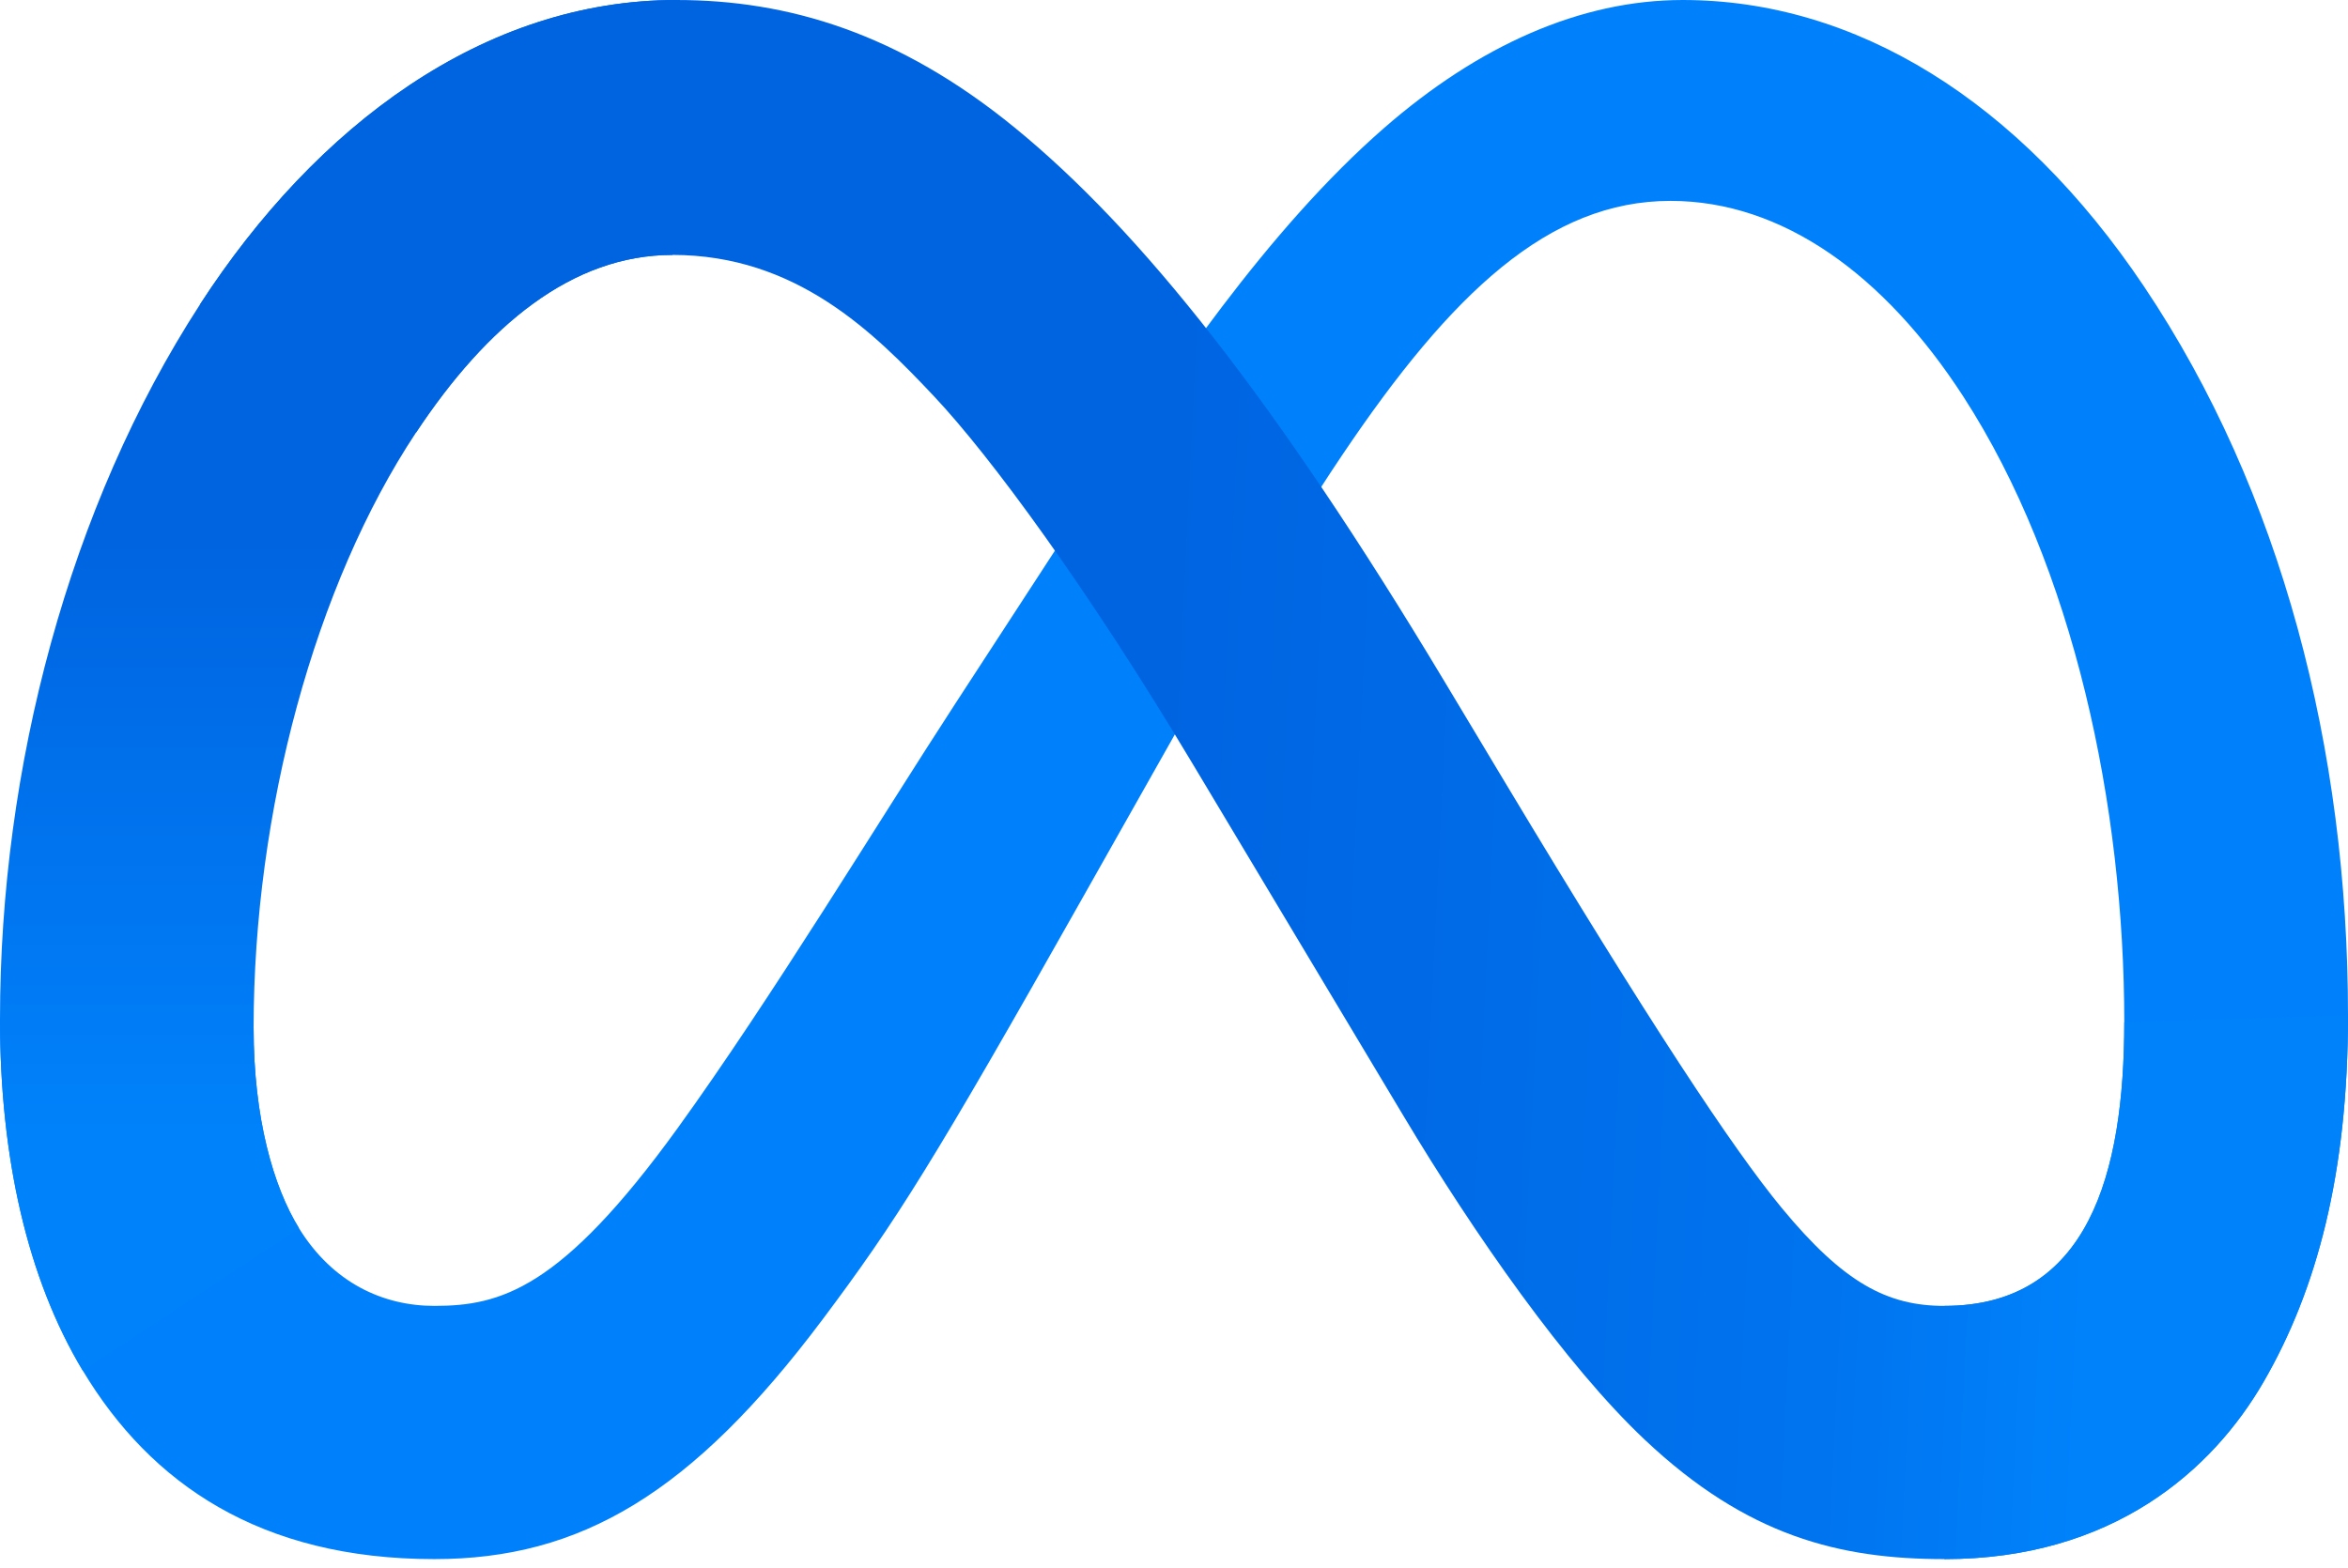
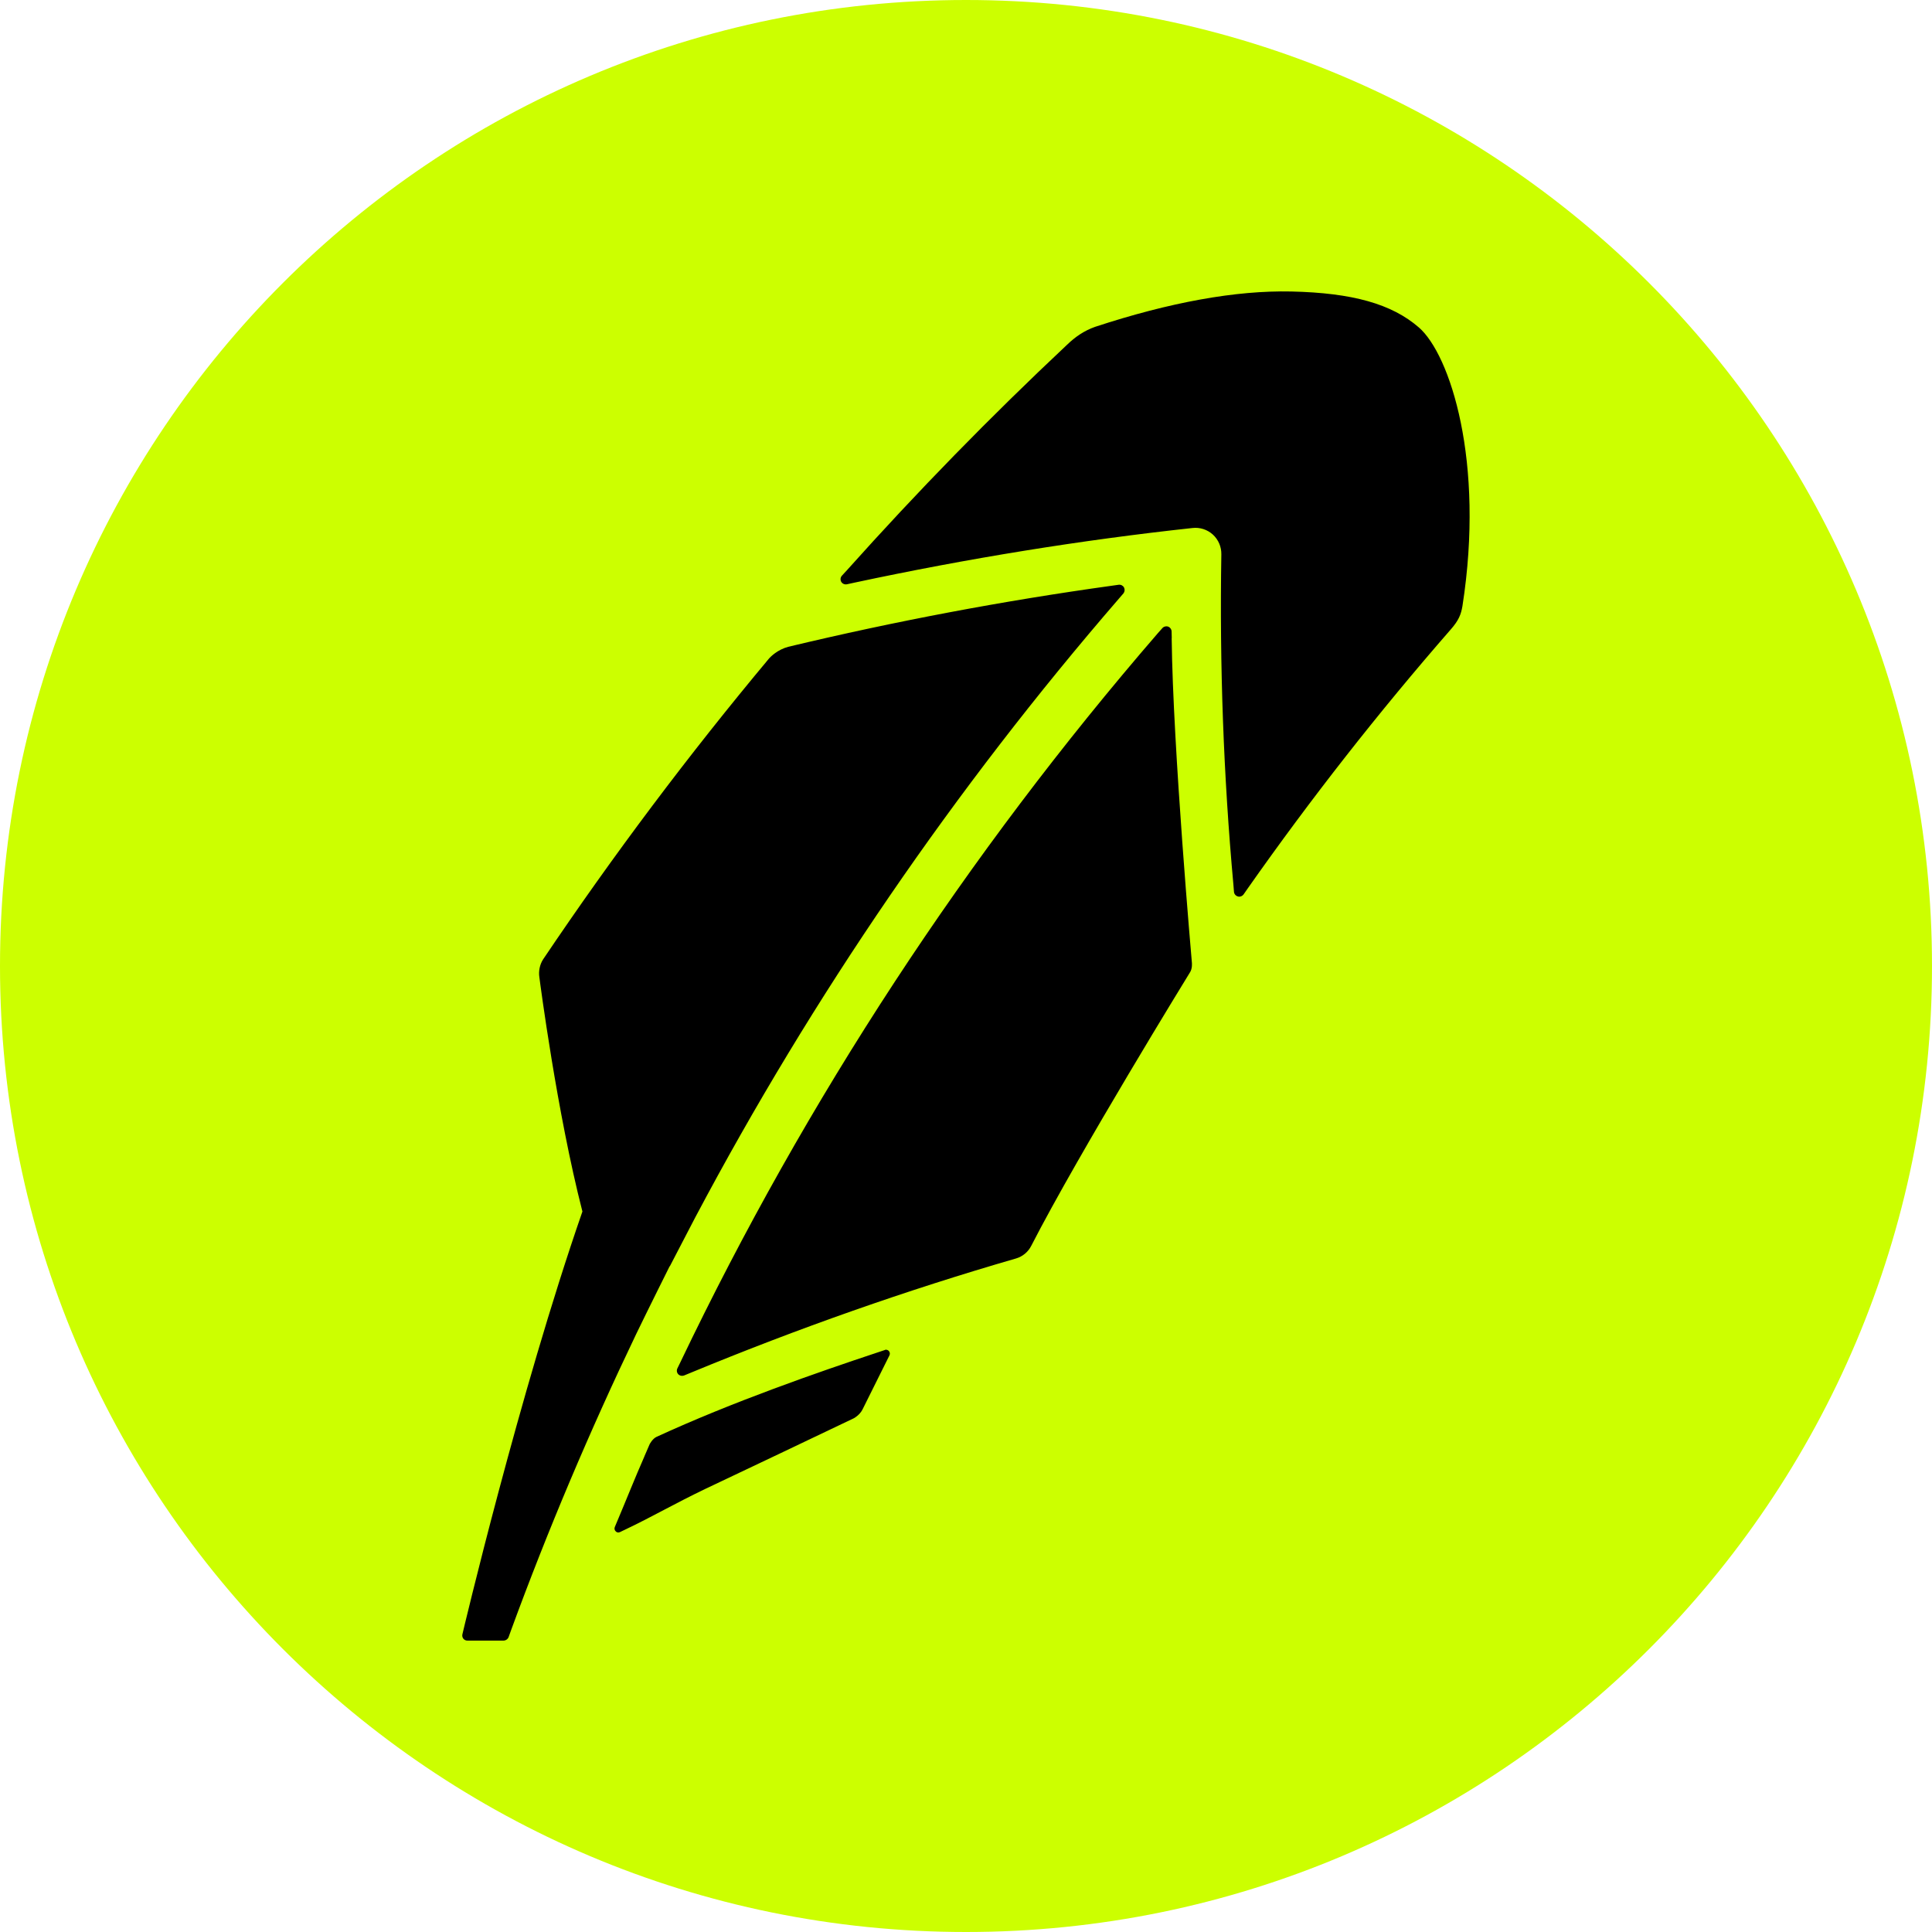
- <svg xmlns="http://www.w3.org/2000/svg" width="256px" height="171px" viewBox="0 0 256 171" version="1.1" preserveAspectRatio="xMidYMid">
-   <defs>
-     <linearGradient x1="13.878%" y1="55.934%" x2="89.144%" y2="58.694%" id="linearGradient-1">
-       <stop stop-color="#0064E1" offset="0%" />
-       <stop stop-color="#0064E1" offset="40%" />
-       <stop stop-color="#0073EE" offset="83%" />
-       <stop stop-color="#0082FB" offset="100%" />
-     </linearGradient>
-     <linearGradient x1="54.315%" y1="82.782%" x2="54.315%" y2="39.307%" id="linearGradient-2">
-       <stop stop-color="#0082FB" offset="0%" />
-       <stop stop-color="#0064E0" offset="100%" />
-     </linearGradient>
-   </defs>
-   <g>
-     <path d="M27.651,112.136 C27.651,121.911 29.797,129.415 32.601,133.956 C36.278,139.903 41.762,142.422 47.352,142.422 C54.563,142.422 61.16,140.633 73.873,123.05 C84.057,108.958 96.058,89.176 104.132,76.775 L117.807,55.765 C127.306,41.174 138.3,24.954 150.906,13.959 C161.197,4.985 172.299,0 183.471,0 C202.229,0 220.096,10.87 233.77,31.257 C248.736,53.584 256,81.707 256,110.729 C256,127.982 252.599,140.659 246.813,150.675 C241.222,160.361 230.325,170.038 211.995,170.038 L211.995,142.422 C227.69,142.422 231.607,128 231.607,111.495 C231.607,87.974 226.123,61.872 214.043,43.222 C205.469,29.992 194.359,21.909 182.136,21.909 C168.916,21.909 158.277,31.88 146.321,49.658 C139.965,59.104 133.439,70.615 126.113,83.603 L118.047,97.892 C101.844,126.62 97.74,133.163 89.639,143.962 C75.44,162.871 63.315,170.038 47.352,170.038 C28.417,170.038 16.443,161.838 9.027,149.482 C2.973,139.413 0,126.202 0,111.148 L27.651,112.136 Z" fill="#0081FB" />
-     <path d="M21.802,33.206 C34.479,13.665 52.774,0 73.757,0 C85.909,0 97.99,3.597 110.605,13.897 C124.403,25.158 139.11,43.702 157.458,74.265 L164.037,85.232 C179.919,111.691 188.955,125.303 194.243,131.721 C201.045,139.965 205.808,142.422 211.995,142.422 C227.69,142.422 231.607,128 231.607,111.495 L256,110.729 C256,127.982 252.599,140.659 246.813,150.675 C241.222,160.361 230.325,170.038 211.995,170.038 C200.6,170.038 190.504,167.563 179.341,157.031 C170.759,148.948 160.726,134.588 153.007,121.679 L130.048,83.327 C118.528,64.08 107.96,49.729 101.844,43.23 C95.266,36.242 86.808,27.802 73.312,27.802 C62.389,27.802 53.112,35.468 45.349,47.192 L21.802,33.206 Z" fill="url(#linearGradient-1)" />
-     <path d="M73.312,27.802 C62.389,27.802 53.112,35.468 45.349,47.192 C34.373,63.76 27.651,88.437 27.651,112.136 C27.651,121.911 29.797,129.415 32.601,133.956 L9.027,149.482 C2.973,139.413 0,126.202 0,111.148 C0,83.772 7.514,55.24 21.802,33.206 C34.479,13.665 52.774,0 73.757,0 L73.312,27.802 Z" fill="url(#linearGradient-2)" />
-   </g>
+ <svg xmlns="http://www.w3.org/2000/svg" viewBox="0 0 24 24" id="Robinhood--Streamline-Simple-Icons" version="1.1">
+   <defs id="defs1" />
+   <circle style="fill:#ccff00;stroke-width:3.202;stroke-opacity:0.5;fill-opacity:1" id="path2" cx="12" cy="12" r="12" />
+   <path d="M 17.626,4.068 C 17.289,3.775 16.8,3.638 16.041,3.621 15.351,3.606 14.532,3.755 13.604,4.06 13.465,4.109 13.354,4.187 13.255,4.283 a 44.883,44.883 0 0 0 -2.73,2.796 l -0.067,0.073 a 0.065,0.065 0 0 0 -0.008,0.075 c 0.014,0.024 0.043,0.037 0.071,0.031 l 0.097,-0.021 c 1.398,-0.299 2.81,-0.528 4.196,-0.678 a 0.322,0.322 0 0 1 0.253,0.082 0.325,0.325 0 0 1 0.105,0.245 c -0.023,1.375 0.027,2.757 0.15,4.106 l 0.007,0.088 a 0.065,0.065 0 0 0 0.049,0.056 c 0.004,0.002 0.009,0.002 0.015,0.003 a 0.07,0.07 0 0 0 0.055,-0.028 l 0.05,-0.072 a 38.986,38.986 0 0 1 2.524,-3.22 c 0.1,-0.114 0.127,-0.186 0.145,-0.29 0.28,-1.796 -0.154,-3.126 -0.542,-3.462 z m -3.07,3.86 -0.002,-0.085 a 0.066,0.066 0 0 0 -0.043,-0.059 0.066,0.066 0 0 0 -0.071,0.018 l -0.057,0.064 C 12.009,10.612 10.013,13.658 8.452,16.922 l -0.037,0.076 a 0.065,0.065 0 0 0 0.01,0.073 0.066,0.066 0 0 0 0.046,0.02 0.086,0.086 0 0 0 0.026,-0.004 l 0.078,-0.032 c 1.334,-0.552 2.695,-1.031 4.047,-1.422 a 0.309,0.309 0 0 0 0.188,-0.156 c 0.593,-1.156 1.97,-3.394 1.97,-3.394 0.035,-0.05 0.026,-0.125 0.026,-0.125 0,0 -0.236,-2.676 -0.251,-4.03 z M 8.321,15.73 c 0.047,-0.091 0.264,-0.509 0.313,-0.602 l 0.009,-0.017 C 10.094,12.374 11.863,9.791 13.899,7.437 l 0.057,-0.066 a 0.068,0.068 0 0 0 0.007,-0.073 0.066,0.066 0 0 0 -0.066,-0.034 l -0.085,0.012 A 42.166,42.166 0 0 0 9.791,8.035 C 9.658,8.071 9.573,8.158 9.555,8.178 A 45.167,45.167 0 0 0 6.747,11.917 c -0.043,0.066 -0.058,0.151 -0.047,0.221 0.009,0.069 0.218,1.677 0.535,2.912 -0.786,2.264 -1.49,5.248 -1.49,5.248 a 0.066,0.066 0 0 0 0.009,0.056 0.062,0.062 0 0 0 0.052,0.026 h 0.448 a 0.069,0.069 0 0 0 0.064,-0.043 l 0.03,-0.084 c 0.457,-1.247 0.979,-2.479 1.555,-3.681 0.134,-0.278 0.416,-0.843 0.416,-0.843 z m 2.672,1.04 -0.111,0.037 c -0.716,0.238 -1.776,0.605 -2.728,1.043 -0.05,0.024 -0.084,0.091 -0.084,0.091 -0.018,0.041 -0.04,0.091 -0.064,0.148 l -0.003,0.008 c -0.107,0.242 -0.253,0.607 -0.317,0.756 l -0.049,0.117 a 0.047,0.047 0 0 0 0.012,0.053 0.043,0.043 0 0 0 0.032,0.014 c 0.006,0 0.014,-0.002 0.021,-0.005 l 0.114,-0.055 c 0.261,-0.124 0.59,-0.311 0.935,-0.476 l 0.012,-0.006 a 618.401,618.401 0 0 0 1.844,-0.877 c 0,0 0.072,-0.038 0.108,-0.11 l 0.334,-0.671 a 0.049,0.049 0 0 0 -0.006,-0.053 0.048,0.048 0 0 0 -0.052,-0.015 z" fill="#000000" stroke-width="0.698" id="path1" />
</svg>
